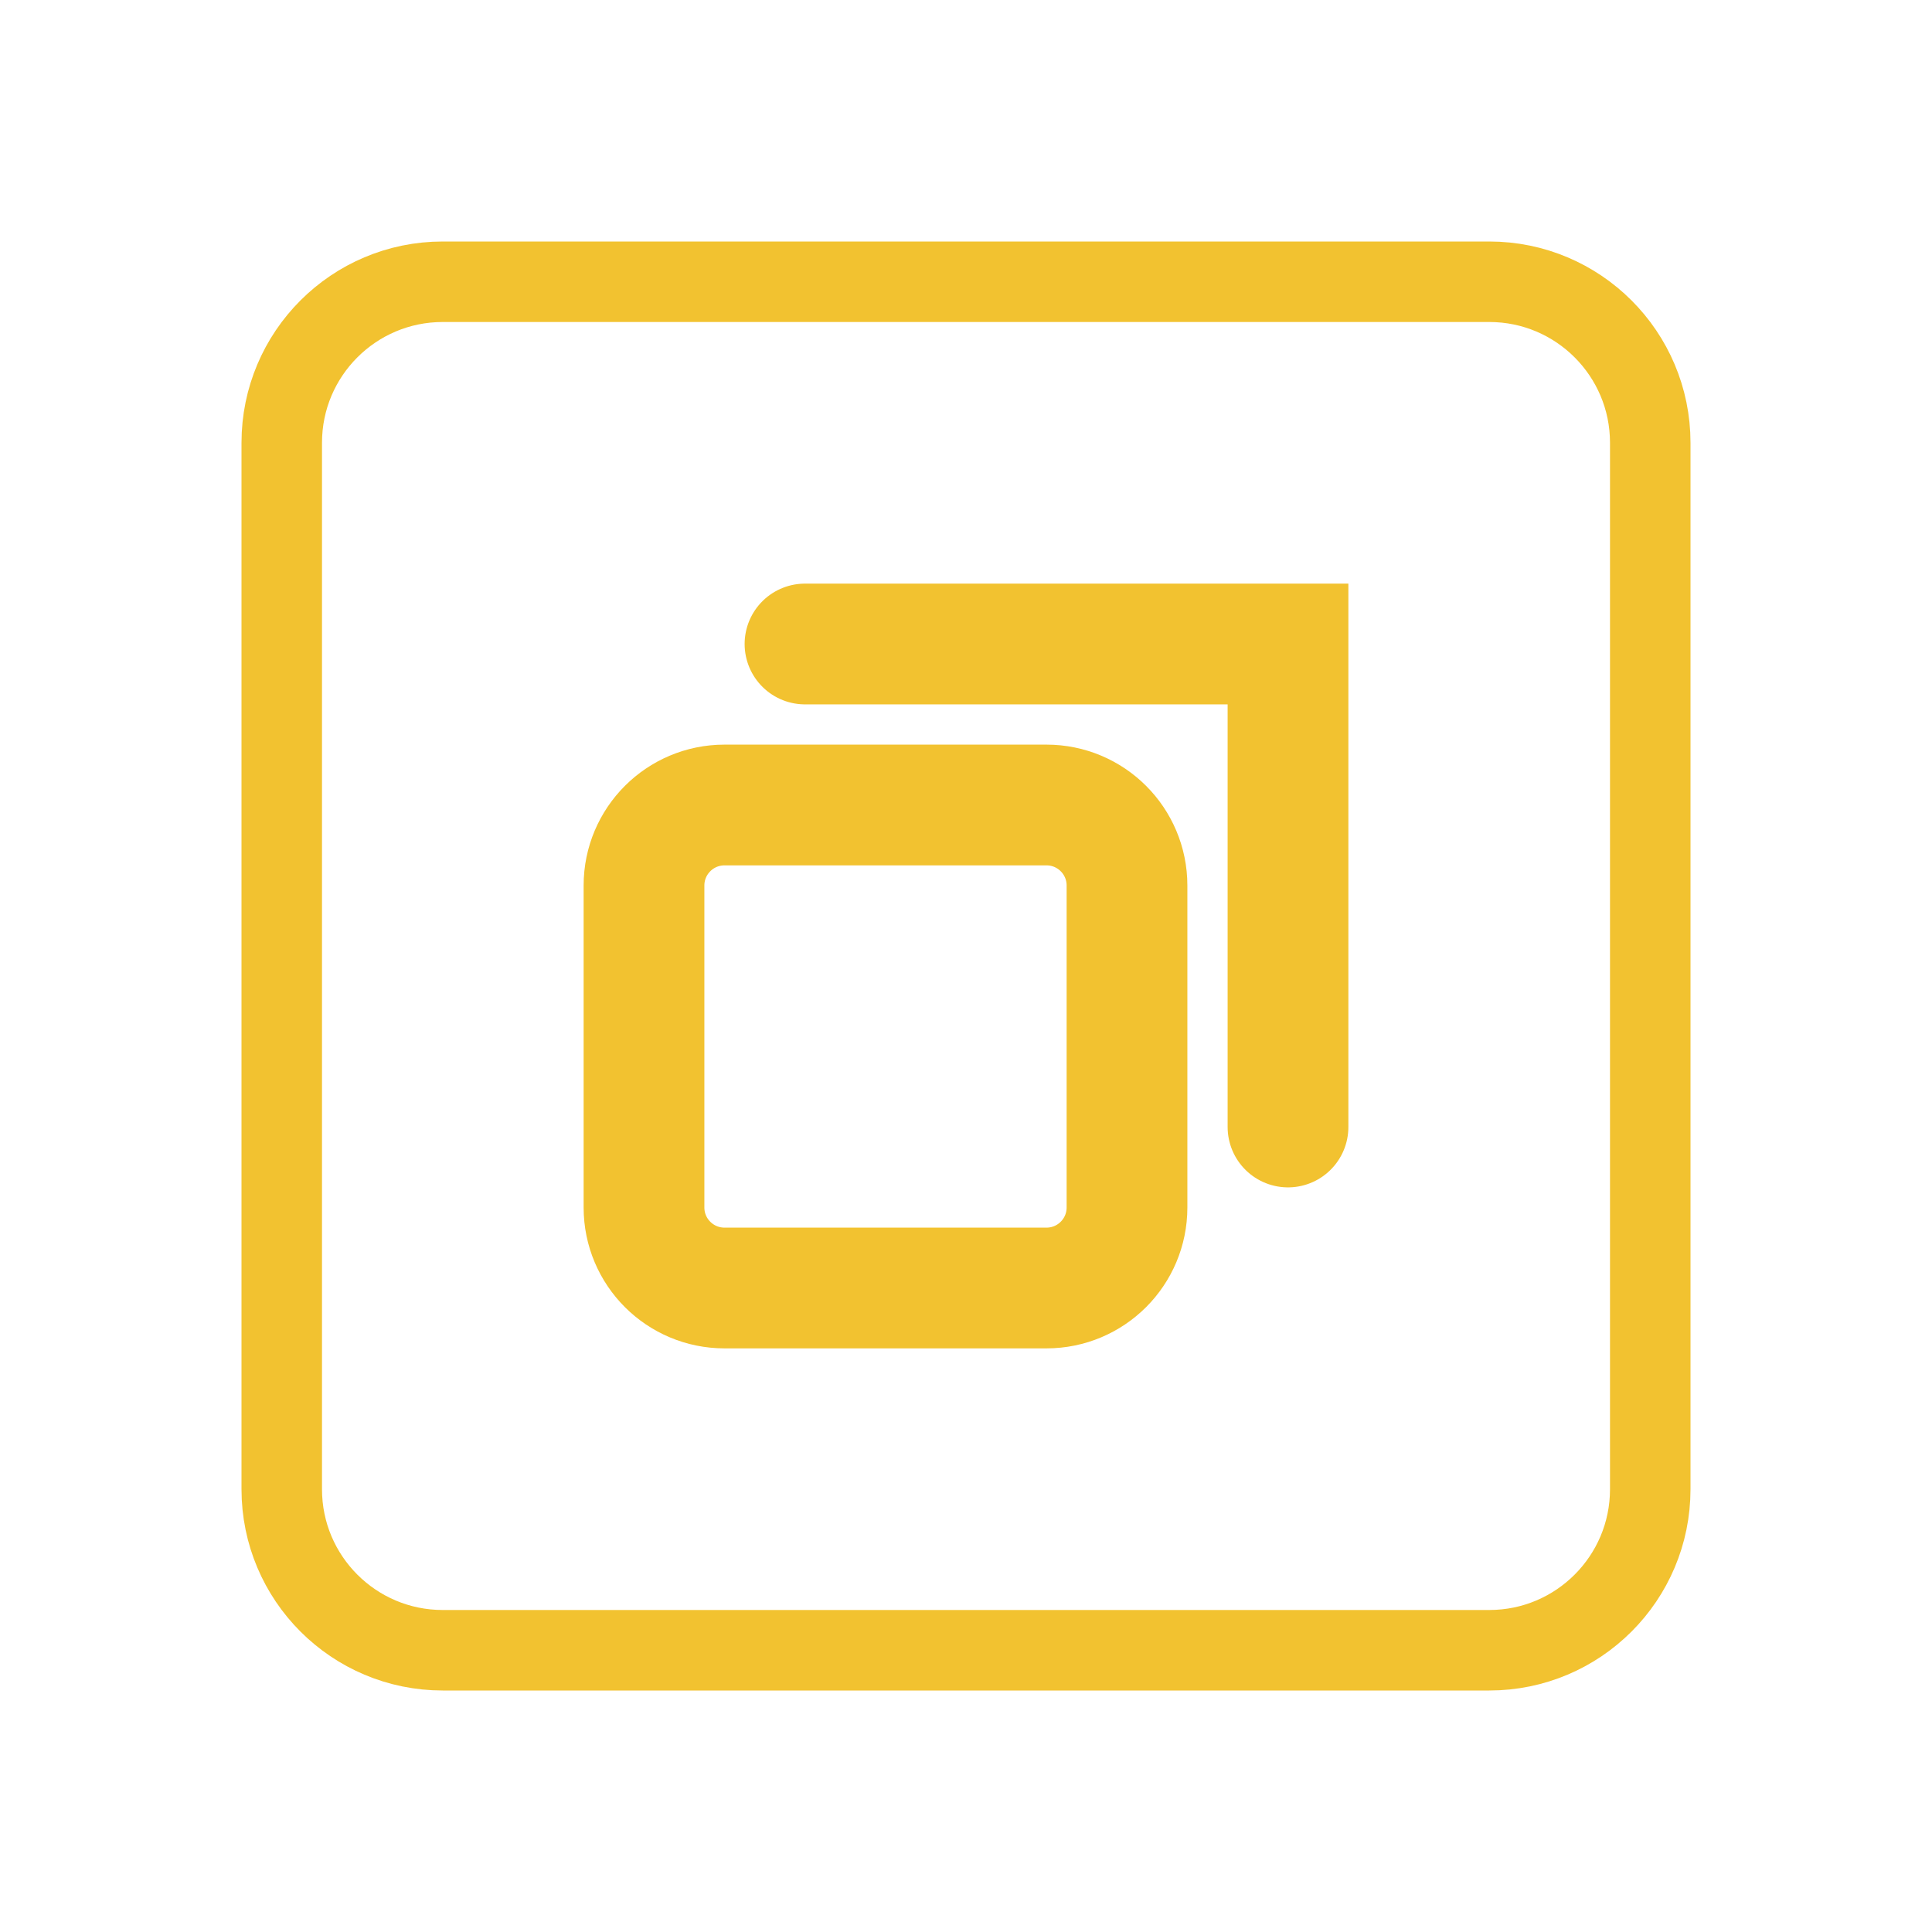
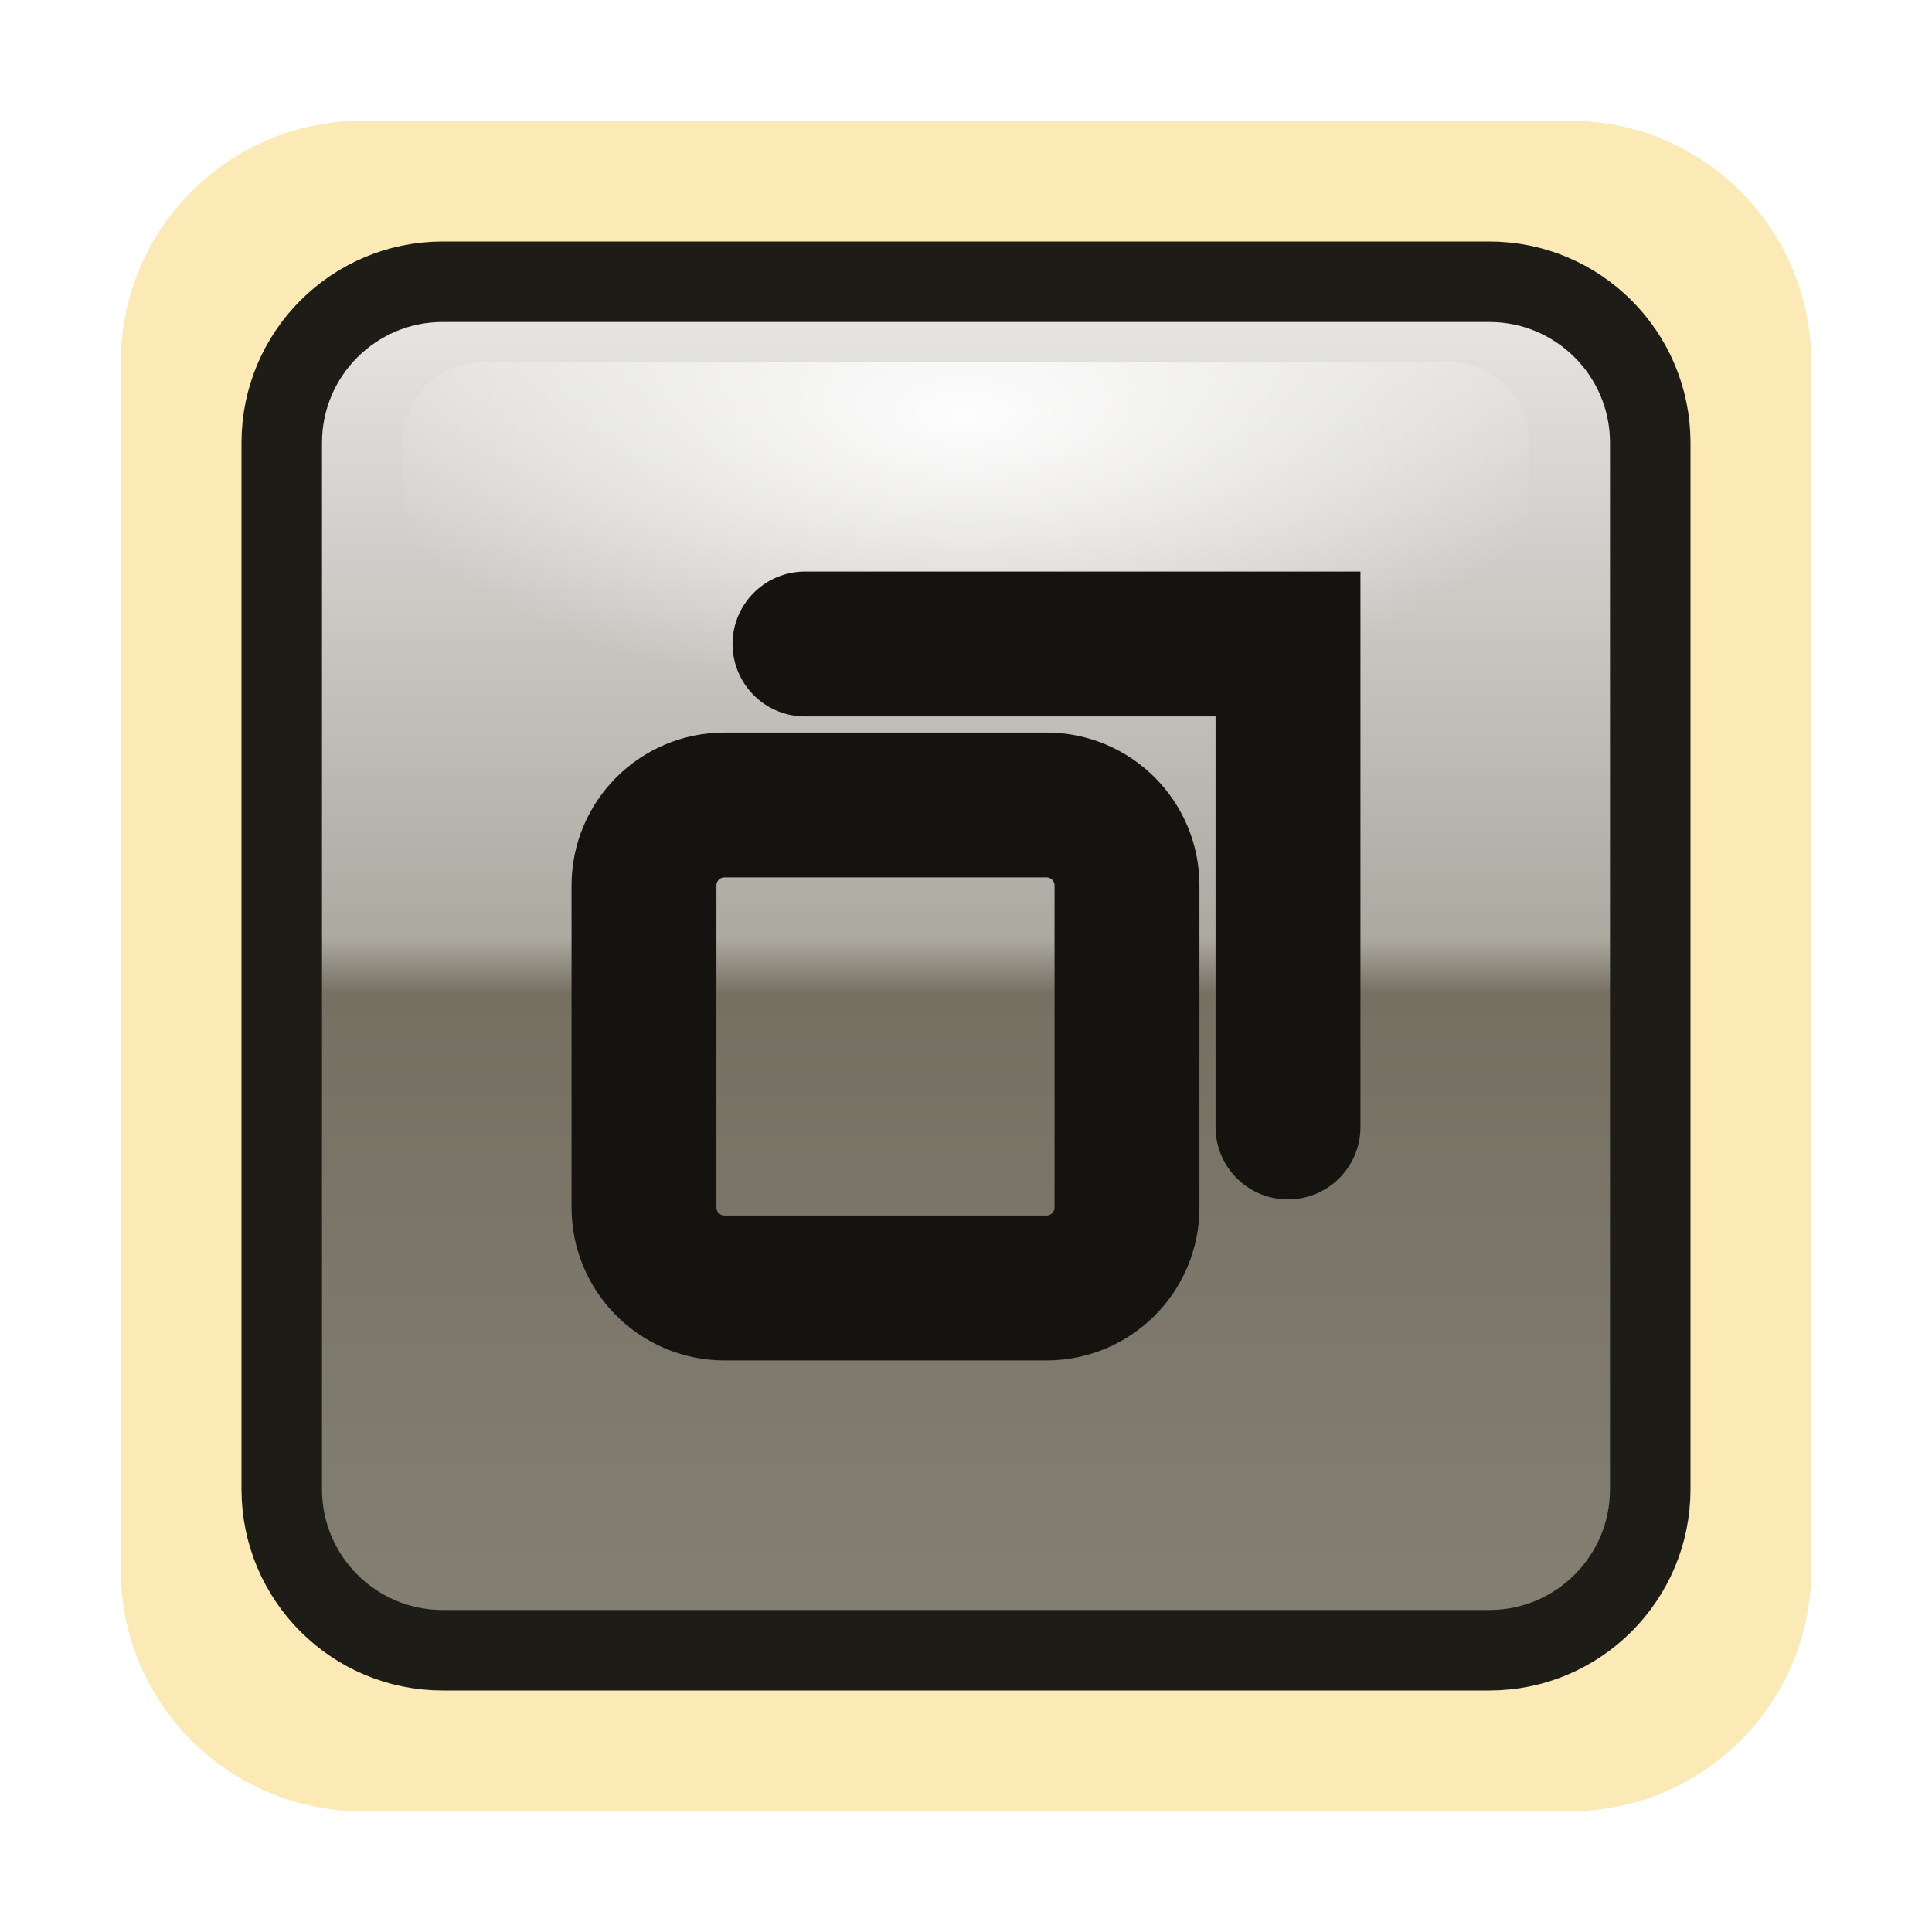
<svg xmlns="http://www.w3.org/2000/svg" width="24" height="24" viewBox="0 0 24 24">
-   <rect x="3.5" y="3.5" width="17" height="17" rx="2" fill="none" stroke="#F2C230" stroke-width="1" />
-   <path d="M10 8h6v6" stroke="#F2C230" stroke-width="1.5" stroke-linecap="round" fill="none" />
-   <rect x="8" y="10" width="6" height="6" rx="1" stroke="#F2C230" stroke-width="1.5" stroke-linecap="round" fill="none" />
+   <defs>
+     <linearGradient id="b" x1="0" y1="0" x2="0" y2="1">
+       <stop offset="0" stop-color="#E9E8E6" />
+       <stop offset=".48" stop-color="#ACA9A1" />
+       <stop offset=".52" stop-color="#757062" />
+       <stop offset="1" stop-color="#848074" />
+     </linearGradient>
+     <radialGradient id="l" cx=".5" cy=".1" r=".55">
+       <stop offset="0" stop-color="#FFFFFF" stop-opacity="0.95" />
+       <stop offset="1" stop-color="#FFFFFF" stop-opacity="0" />
+     </radialGradient>
+   </defs>
+   <rect x="1.5" y="1.5" width="21" height="21" rx="3" fill="#F2C230" fill-opacity="0.35" />
+   <rect x="3.5" y="3.5" width="17" height="17" rx="2" fill="url(#b)" stroke="#1E1C16" stroke-width="1" />
+   <rect x="5" y="4.5" width="14" height="6.5" rx="1" fill="url(#l)" />
+   <path d="M10 8h6v6" stroke="#15130F" stroke-width="1.8" stroke-linecap="round" fill="none" />
+   <rect x="8" y="10" width="6" height="6" rx="1" stroke="#15130F" stroke-width="1.8" stroke-linecap="round" fill="none" />
</svg>
